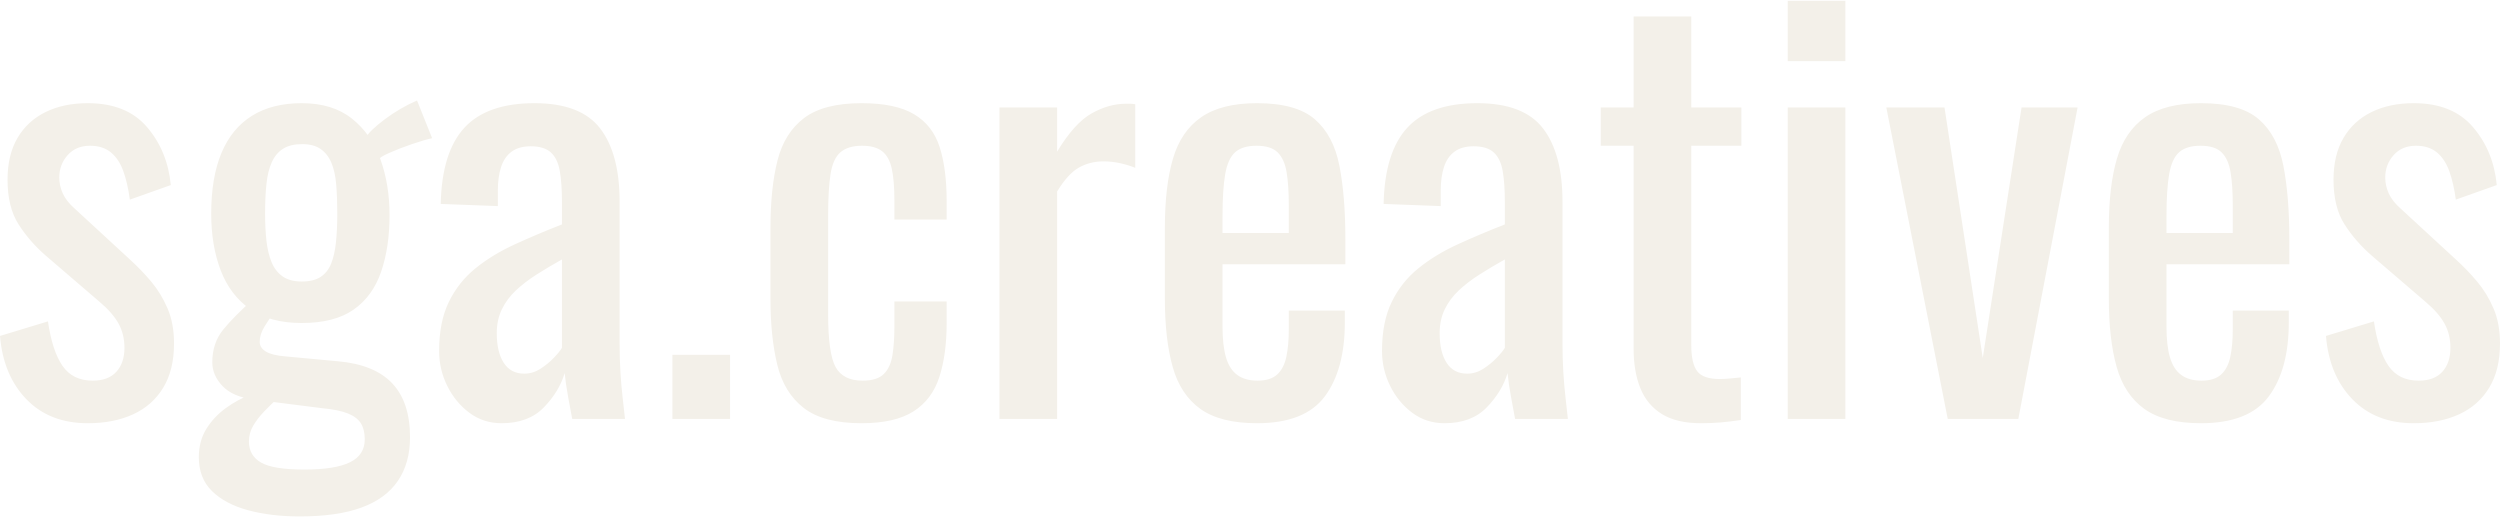
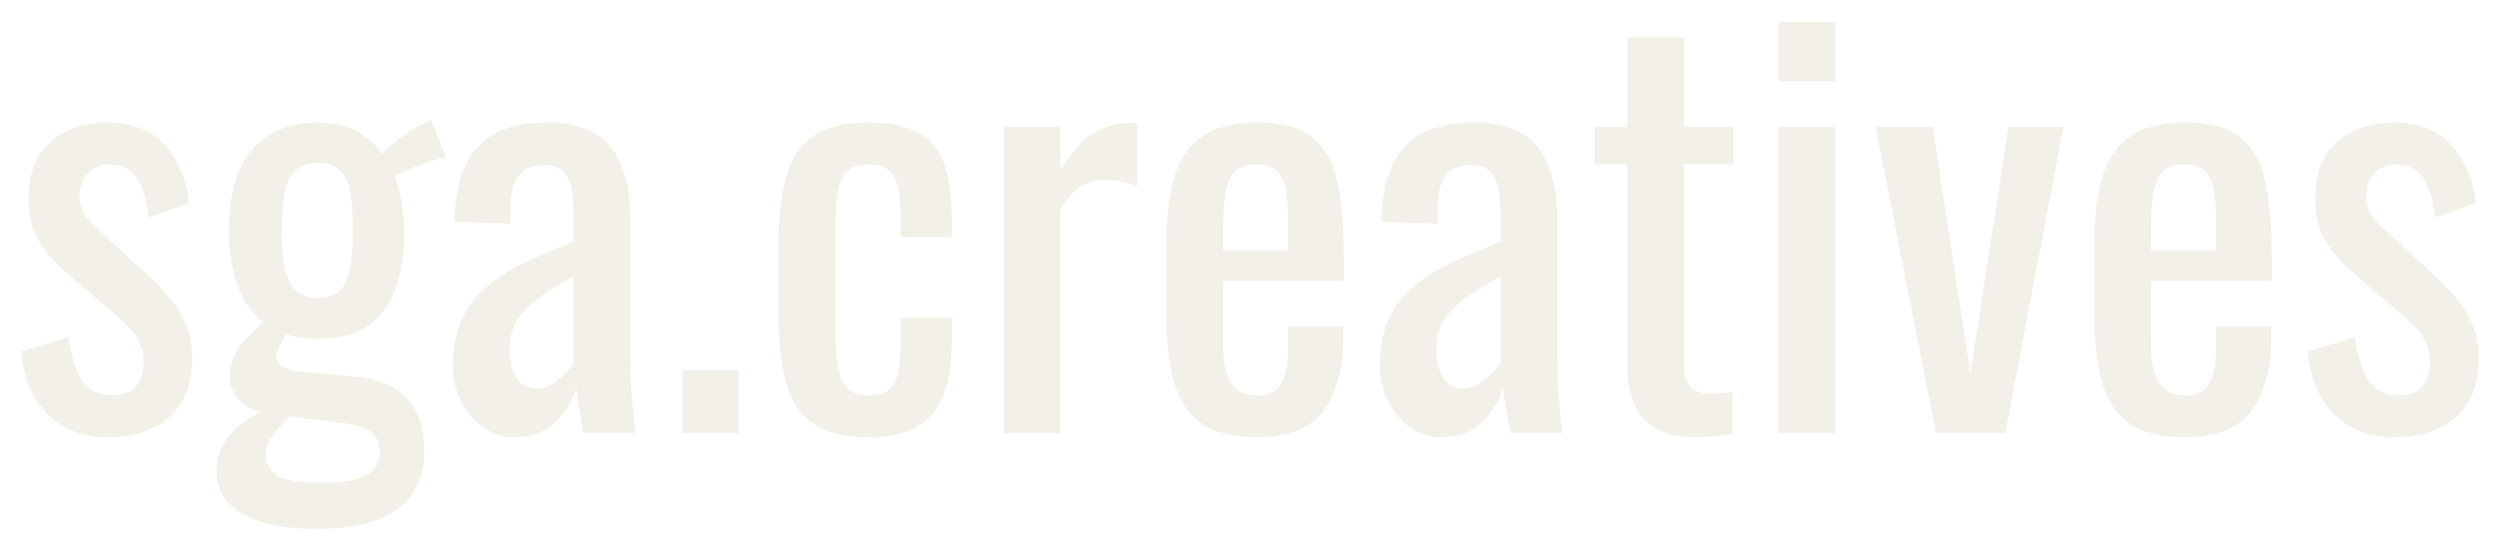
- <svg xmlns="http://www.w3.org/2000/svg" viewBox="0 0 464.00 95.70" width="464" height="96" role="img" aria-labelledby="t">
+ <svg xmlns="http://www.w3.org/2000/svg" viewBox="0 0 472.00 103.70" width="472" height="104" role="img" aria-labelledby="t">
  <g fill="#F3F0E9">
-     <path d="M16.3 78.4Q9.2 78.4 4.9 73.95Q0.6 69.5 0 62.2L8.9 59.5Q9.7 65 11.6 67.75Q13.5 70.5 17.2 70.5Q20.1 70.5 21.6 68.85Q23.1 67.2 23.1 64.4Q23.1 61.9 22 59.9Q20.9 57.9 18.4 55.8L8.5 47.3Q5.5 44.7 3.45 41.5Q1.4 38.3 1.4 33.2Q1.4 28.6 3.25 25.45Q5.1 22.3 8.45 20.65Q11.8 19 16.3 19Q23.5 19 27.3 23.45Q31.1 27.9 31.7 34.2L24.1 36.9Q23.7 33.9 22.9 31.65Q22.1 29.4 20.6 28.15Q19.1 26.9 16.7 26.9Q14.1 26.9 12.55 28.65Q11 30.4 11 32.8Q11 34.3 11.65 35.75Q12.3 37.2 13.9 38.6L24.1 48Q26.2 49.9 28.05 52.1Q29.9 54.3 31.1 57.1Q32.3 59.9 32.3 63.6Q32.3 68.5 30.3 71.8Q28.3 75.1 24.7 76.75Q21.1 78.4 16.3 78.4ZM55.6 95.7Q50.3 95.7 46.05 94.55Q41.8 93.4 39.35 91Q36.9 88.6 36.9 84.7Q36.9 81.7 38.3 79.45Q39.7 77.2 41.9 75.6Q44.1 74 46.5 73.1L51.5 73.8Q50.2 75 49 76.25Q47.8 77.5 47 78.85Q46.2 80.2 46.2 81.8Q46.2 84.4 48.45 85.7Q50.7 87 56.5 87Q62.2 87 64.95 85.65Q67.7 84.3 67.7 81.4Q67.7 79.6 67 78.45Q66.3 77.3 64.6 76.6Q62.9 75.9 59.7 75.6L47.1 74Q43.2 73.5 41.3 71.5Q39.4 69.5 39.4 67.1Q39.4 63.5 41.45 61Q43.5 58.5 47 55.4L50.6 58.2Q50 59 49.1 60.45Q48.2 61.9 48.2 63.3Q48.2 64.4 49.35 65.1Q50.5 65.8 53 66L62.7 66.9Q69.5 67.5 72.8 71Q76.1 74.5 76.1 81Q76.1 85.8 73.85 89.1Q71.6 92.4 67.1 94.05Q62.6 95.7 55.6 95.7ZM56 59.8Q50.1 59.8 46.4 57.2Q42.7 54.6 40.95 50Q39.2 45.4 39.2 39.5Q39.2 32.8 41.1 28.25Q43 23.7 46.75 21.35Q50.5 19 56 19Q61.7 19 65.3 21.85Q68.9 24.7 70.6 29.4Q72.3 34.1 72.3 39.8Q72.3 45.7 70.75 50.25Q69.2 54.8 65.65 57.3Q62.1 59.8 56 59.8ZM56 52.1Q58.2 52.1 59.5 51.25Q60.8 50.4 61.45 48.8Q62.1 47.2 62.35 44.85Q62.6 42.5 62.6 39.5Q62.6 36.5 62.4 34.1Q62.2 31.7 61.5 30.05Q60.8 28.4 59.5 27.5Q58.2 26.6 56.1 26.6Q53.9 26.6 52.55 27.45Q51.2 28.3 50.45 29.95Q49.7 31.6 49.45 34Q49.2 36.4 49.2 39.5Q49.2 42.2 49.45 44.5Q49.7 46.8 50.4 48.5Q51.1 50.2 52.45 51.15Q53.8 52.1 56 52.1ZM70.3 29.5 67.8 25.5Q68.6 24.1 71.4 22Q74.2 19.9 77.4 18.5L80.2 25.5Q78.8 25.8 76.45 26.6Q74.1 27.4 72.2 28.25Q70.3 29.1 70.3 29.5ZM93.1 78.4Q89.7 78.4 87.1 76.45Q84.5 74.5 83 71.45Q81.5 68.4 81.5 65Q81.5 59.6 83.3 55.9Q85.1 52.2 88.25 49.65Q91.4 47.1 95.55 45.2Q99.7 43.3 104.3 41.5V37.4Q104.3 33.9 103.9 31.6Q103.5 29.3 102.25 28.15Q101 27 98.5 27Q96.3 27 94.95 28Q93.6 29 93 30.85Q92.4 32.7 92.4 35.2V38.1L81.8 37.7Q82 28.1 86.2 23.55Q90.4 19 99.2 19Q107.8 19 111.4 23.7Q115 28.4 115 37.3V63.7Q115 66.4 115.15 68.9Q115.3 71.4 115.55 73.55Q115.8 75.7 116 77.6H106.2Q105.9 76 105.45 73.55Q105 71.1 104.8 69.1Q103.8 72.5 100.95 75.45Q98.1 78.4 93.1 78.4ZM97.3 69.2Q98.9 69.2 100.3 68.3Q101.7 67.4 102.8 66.25Q103.9 65.1 104.3 64.4V48Q101.8 49.4 99.6 50.8Q97.4 52.2 95.75 53.75Q94.1 55.3 93.15 57.25Q92.2 59.2 92.2 61.7Q92.2 65.2 93.5 67.2Q94.8 69.2 97.3 69.2ZM124.8 77.6V65.7H135.5V77.6ZM159.9 78.4Q152.8 78.4 149.15 75.55Q145.5 72.7 144.25 67.5Q143 62.3 143 55.4V42.1Q143 34.8 144.3 29.65Q145.6 24.5 149.25 21.75Q152.9 19 159.9 19Q166.2 19 169.65 21.05Q173.1 23.1 174.4 27.15Q175.7 31.2 175.7 37.2V40.6H166V37.1Q166 33.3 165.5 31.1Q165 28.9 163.7 27.9Q162.4 26.9 160 26.9Q157.4 26.9 156 28.1Q154.6 29.3 154.15 32.15Q153.7 35 153.7 39.9V58.1Q153.7 65.5 155.1 68Q156.5 70.5 160.1 70.5Q162.8 70.5 164.05 69.25Q165.3 68 165.65 65.7Q166 63.4 166 60.5V55.8H175.7V59.8Q175.7 65.6 174.35 69.8Q173 74 169.55 76.2Q166.1 78.4 159.9 78.4ZM185.5 77.6V19.8H196.2V28Q199.4 22.7 202.6 20.9Q205.8 19.1 209 19.1Q209.4 19.1 209.75 19.1Q210.1 19.1 210.7 19.2V31Q209.5 30.5 207.95 30.15Q206.4 29.8 204.8 29.8Q202.3 29.8 200.25 30.95Q198.2 32.1 196.2 35.4V77.6ZM233.3 78.4Q226.5 78.4 222.8 75.75Q219.1 73.1 217.65 67.95Q216.2 62.8 216.2 55.3V42.1Q216.2 34.4 217.7 29.3Q219.2 24.2 222.95 21.6Q226.7 19 233.3 19Q240.6 19 244.05 22Q247.5 25 248.6 30.65Q249.7 36.3 249.7 44.2V48.9H226.9V60.5Q226.9 64 227.55 66.2Q228.2 68.4 229.65 69.45Q231.1 70.5 233.4 70.5Q235.8 70.5 237.05 69.35Q238.3 68.2 238.75 66.05Q239.2 63.9 239.2 61V57.5H249.6V59.7Q249.6 68.4 245.9 73.4Q242.2 78.4 233.3 78.4ZM226.9 43.1H239.2V37.9Q239.2 34.3 238.8 31.85Q238.4 29.4 237.15 28.15Q235.9 26.9 233.2 26.9Q230.6 26.9 229.25 28.1Q227.9 29.3 227.4 32.15Q226.9 35 226.9 40ZM268.1 78.4Q264.7 78.4 262.1 76.45Q259.5 74.5 258 71.45Q256.5 68.4 256.5 65Q256.5 59.6 258.3 55.9Q260.1 52.2 263.25 49.65Q266.4 47.1 270.55 45.2Q274.7 43.3 279.3 41.5V37.4Q279.3 33.9 278.9 31.6Q278.5 29.3 277.25 28.15Q276 27 273.5 27Q271.3 27 269.95 28Q268.6 29 268 30.85Q267.4 32.7 267.4 35.2V38.1L256.8 37.7Q257 28.1 261.2 23.55Q265.4 19 274.2 19Q282.8 19 286.4 23.7Q290 28.4 290 37.3V63.7Q290 66.4 290.15 68.9Q290.3 71.4 290.55 73.55Q290.8 75.7 291 77.6H281.2Q280.9 76 280.45 73.55Q280 71.1 279.8 69.1Q278.8 72.5 275.95 75.45Q273.1 78.4 268.1 78.4ZM272.3 69.2Q273.9 69.2 275.3 68.3Q276.7 67.4 277.8 66.25Q278.9 65.1 279.3 64.4V48Q276.8 49.4 274.6 50.8Q272.4 52.2 270.75 53.75Q269.1 55.3 268.15 57.25Q267.2 59.2 267.2 61.7Q267.2 65.2 268.5 67.2Q269.8 69.2 272.3 69.2ZM315.7 78.4Q311.2 78.4 308.45 76.7Q305.7 75 304.45 71.9Q303.2 68.8 303.2 64.6V26.9H297.1V19.8H303.2V2.9H313.9V19.8H323.2V26.9H313.9V63.9Q313.9 67.3 315 68.75Q316.1 70.2 319.2 70.2Q320 70.2 321.05 70.1Q322.1 70 323.1 69.9V77.8Q321.1 78.1 319.4 78.25Q317.7 78.4 315.7 78.4ZM331.8 77.6V19.8H342.5V77.6ZM331.8 11.2V0H342.5V11.2ZM361.5 77.6 350.1 19.8H360.9L368 66.3L375.2 19.8H385.6L374.6 77.6ZM408.5 78.4Q401.7 78.4 398 75.75Q394.3 73.1 392.85 67.95Q391.4 62.8 391.4 55.3V42.1Q391.4 34.4 392.9 29.3Q394.4 24.2 398.15 21.6Q401.9 19 408.5 19Q415.8 19 419.25 22Q422.7 25 423.8 30.65Q424.9 36.3 424.9 44.2V48.9H402.1V60.5Q402.1 64 402.75 66.2Q403.4 68.4 404.85 69.45Q406.3 70.5 408.6 70.5Q411 70.5 412.25 69.35Q413.5 68.2 413.95 66.05Q414.4 63.9 414.4 61V57.5H424.8V59.7Q424.8 68.4 421.1 73.4Q417.4 78.4 408.5 78.4ZM402.1 43.1H414.4V37.9Q414.4 34.3 414 31.85Q413.6 29.4 412.35 28.15Q411.1 26.9 408.4 26.9Q405.8 26.9 404.45 28.1Q403.1 29.3 402.6 32.15Q402.1 35 402.1 40ZM448 78.4Q440.9 78.4 436.6 73.95Q432.3 69.5 431.7 62.2L440.6 59.5Q441.4 65 443.3 67.75Q445.2 70.5 448.9 70.5Q451.8 70.5 453.3 68.85Q454.8 67.2 454.8 64.4Q454.8 61.9 453.7 59.9Q452.6 57.9 450.1 55.8L440.2 47.3Q437.2 44.7 435.15 41.5Q433.1 38.3 433.1 33.2Q433.1 28.6 434.95 25.45Q436.8 22.3 440.15 20.65Q443.5 19 448 19Q455.2 19 459 23.45Q462.8 27.9 463.4 34.2L455.8 36.9Q455.4 33.9 454.6 31.65Q453.8 29.4 452.3 28.15Q450.8 26.9 448.4 26.9Q445.8 26.9 444.25 28.65Q442.7 30.4 442.7 32.8Q442.7 34.3 443.35 35.75Q444 37.2 445.6 38.6L455.8 48Q457.9 49.9 459.75 52.1Q461.6 54.3 462.8 57.1Q464 59.9 464 63.6Q464 68.5 462 71.8Q460 75.1 456.4 76.75Q452.8 78.4 448 78.4Z" />
+     <path d="M20.3 82.4Q13.2 82.4 8.9 77.95Q4.6 73.5 4 66.2L12.9 63.5Q13.7 69 15.6 71.75Q17.5 74.5 21.2 74.5Q24.1 74.5 25.6 72.85Q27.1 71.2 27.1 68.4Q27.1 65.9 26 63.9Q24.9 61.9 22.4 59.8L12.5 51.3Q9.5 48.7 7.45 45.5Q5.4 42.3 5.4 37.2Q5.4 32.6 7.25 29.45Q9.1 26.3 12.45 24.65Q15.8 23 20.3 23Q27.5 23 31.3 27.45Q35.1 31.9 35.7 38.2L28.1 40.9Q27.7 37.9 26.9 35.65Q26.1 33.4 24.6 32.15Q23.1 30.9 20.7 30.9Q18.1 30.9 16.55 32.65Q15 34.4 15 36.8Q15 38.3 15.65 39.75Q16.3 41.2 17.9 42.6L28.1 52Q30.2 53.9 32.05 56.1Q33.9 58.3 35.1 61.1Q36.3 63.9 36.3 67.6Q36.3 72.5 34.3 75.8Q32.3 79.1 28.7 80.75Q25.1 82.4 20.3 82.4ZM59.6 99.7Q54.3 99.7 50.05 98.55Q45.8 97.4 43.35 95Q40.9 92.6 40.9 88.7Q40.9 85.7 42.3 83.45Q43.7 81.2 45.9 79.6Q48.1 78 50.5 77.1L55.5 77.8Q54.2 79 53 80.25Q51.8 81.5 51 82.85Q50.2 84.2 50.2 85.8Q50.2 88.4 52.45 89.7Q54.7 91 60.5 91Q66.2 91 68.95 89.65Q71.7 88.3 71.7 85.4Q71.7 83.6 71 82.45Q70.3 81.3 68.6 80.6Q66.9 79.9 63.7 79.6L51.1 78Q47.2 77.5 45.3 75.5Q43.4 73.5 43.4 71.1Q43.4 67.5 45.45 65Q47.5 62.5 51 59.4L54.6 62.2Q54 63 53.1 64.45Q52.2 65.9 52.2 67.3Q52.2 68.4 53.35 69.1Q54.5 69.8 57 70L66.7 70.9Q73.5 71.5 76.8 75Q80.1 78.5 80.1 85Q80.1 89.8 77.85 93.1Q75.6 96.4 71.1 98.05Q66.6 99.7 59.6 99.7ZM60 63.8Q54.1 63.8 50.4 61.2Q46.7 58.6 44.95 54Q43.2 49.4 43.2 43.5Q43.2 36.8 45.1 32.25Q47 27.7 50.75 25.35Q54.5 23 60 23Q65.7 23 69.3 25.85Q72.9 28.7 74.6 33.4Q76.3 38.1 76.3 43.8Q76.3 49.7 74.75 54.25Q73.2 58.8 69.65 61.3Q66.1 63.8 60 63.8ZM60 56.1Q62.2 56.1 63.5 55.25Q64.8 54.4 65.45 52.8Q66.1 51.2 66.35 48.85Q66.6 46.5 66.6 43.5Q66.6 40.5 66.4 38.1Q66.2 35.7 65.5 34.05Q64.8 32.4 63.5 31.5Q62.2 30.6 60.1 30.6Q57.9 30.6 56.55 31.45Q55.2 32.3 54.45 33.95Q53.7 35.6 53.45 38Q53.2 40.4 53.2 43.5Q53.2 46.2 53.45 48.5Q53.7 50.8 54.4 52.5Q55.1 54.2 56.45 55.15Q57.8 56.1 60 56.1ZM74.3 33.5 71.8 29.5Q72.6 28.1 75.4 26Q78.2 23.9 81.4 22.5L84.2 29.5Q82.8 29.8 80.45 30.6Q78.1 31.4 76.2 32.25Q74.3 33.1 74.3 33.5ZM97.1 82.4Q93.7 82.4 91.1 80.45Q88.5 78.5 87 75.45Q85.5 72.4 85.5 69Q85.5 63.6 87.3 59.9Q89.1 56.2 92.25 53.65Q95.4 51.1 99.55 49.2Q103.7 47.3 108.3 45.5V41.4Q108.3 37.9 107.9 35.6Q107.5 33.3 106.25 32.15Q105 31 102.5 31Q100.3 31 98.95 32Q97.6 33 97 34.85Q96.4 36.7 96.4 39.2V42.1L85.8 41.7Q86 32.1 90.2 27.55Q94.4 23 103.2 23Q111.8 23 115.4 27.7Q119 32.4 119 41.3V67.7Q119 70.4 119.15 72.9Q119.3 75.4 119.55 77.55Q119.8 79.7 120 81.6H110.2Q109.9 80 109.45 77.55Q109 75.1 108.8 73.1Q107.8 76.5 104.95 79.45Q102.1 82.4 97.1 82.4ZM101.3 73.2Q102.9 73.2 104.3 72.3Q105.7 71.4 106.8 70.25Q107.9 69.1 108.3 68.4V52Q105.8 53.4 103.6 54.8Q101.4 56.2 99.75 57.75Q98.1 59.3 97.15 61.25Q96.2 63.2 96.2 65.7Q96.2 69.2 97.5 71.2Q98.8 73.2 101.3 73.2ZM128.8 81.6V69.7H139.5V81.6ZM163.9 82.4Q156.8 82.4 153.15 79.55Q149.5 76.7 148.25 71.5Q147 66.3 147 59.4V46.1Q147 38.8 148.3 33.65Q149.6 28.5 153.25 25.75Q156.9 23 163.9 23Q170.2 23 173.65 25.05Q177.1 27.1 178.4 31.15Q179.7 35.2 179.7 41.2V44.6H170V41.1Q170 37.3 169.5 35.1Q169 32.9 167.7 31.9Q166.4 30.9 164 30.9Q161.4 30.9 160 32.1Q158.6 33.3 158.15 36.15Q157.7 39 157.7 43.9V62.1Q157.7 69.5 159.1 72Q160.5 74.5 164.1 74.5Q166.8 74.5 168.05 73.25Q169.3 72 169.65 69.7Q170 67.4 170 64.5V59.8H179.7V63.8Q179.7 69.6 178.35 73.8Q177 78 173.55 80.2Q170.1 82.4 163.9 82.4ZM189.5 81.6V23.8H200.2V32Q203.4 26.7 206.6 24.9Q209.8 23.1 213 23.1Q213.4 23.1 213.75 23.1Q214.1 23.1 214.7 23.2V35Q213.5 34.5 211.95 34.15Q210.4 33.8 208.8 33.8Q206.3 33.8 204.25 34.95Q202.2 36.1 200.2 39.4V81.6ZM237.3 82.4Q230.5 82.4 226.8 79.75Q223.1 77.1 221.65 71.95Q220.2 66.8 220.2 59.3V46.1Q220.2 38.4 221.7 33.3Q223.2 28.2 226.95 25.6Q230.7 23 237.3 23Q244.6 23 248.05 26Q251.5 29 252.6 34.65Q253.7 40.3 253.7 48.2V52.9H230.9V64.5Q230.9 68 231.55 70.2Q232.2 72.4 233.65 73.45Q235.1 74.5 237.4 74.5Q239.8 74.5 241.05 73.35Q242.3 72.2 242.75 70.05Q243.2 67.9 243.2 65V61.5H253.6V63.7Q253.6 72.4 249.9 77.4Q246.2 82.4 237.3 82.4ZM230.9 47.1H243.2V41.9Q243.2 38.3 242.8 35.85Q242.4 33.4 241.15 32.15Q239.9 30.9 237.2 30.9Q234.6 30.9 233.25 32.1Q231.9 33.3 231.4 36.15Q230.9 39 230.9 44ZM272.1 82.4Q268.7 82.4 266.1 80.45Q263.5 78.5 262 75.45Q260.5 72.4 260.5 69Q260.5 63.6 262.3 59.9Q264.1 56.2 267.25 53.65Q270.4 51.1 274.55 49.2Q278.7 47.3 283.3 45.5V41.4Q283.3 37.9 282.9 35.6Q282.5 33.3 281.25 32.15Q280 31 277.5 31Q275.3 31 273.95 32Q272.6 33 272 34.85Q271.4 36.7 271.4 39.2V42.1L260.8 41.7Q261 32.1 265.2 27.55Q269.4 23 278.2 23Q286.8 23 290.4 27.7Q294 32.4 294 41.3V67.7Q294 70.4 294.15 72.9Q294.3 75.4 294.55 77.55Q294.8 79.7 295 81.6H285.2Q284.9 80 284.45 77.55Q284 75.1 283.8 73.1Q282.8 76.5 279.95 79.45Q277.1 82.4 272.1 82.4ZM276.3 73.2Q277.9 73.2 279.3 72.3Q280.7 71.4 281.8 70.25Q282.9 69.1 283.3 68.4V52Q280.8 53.4 278.6 54.8Q276.4 56.2 274.75 57.75Q273.1 59.3 272.15 61.25Q271.2 63.2 271.2 65.7Q271.2 69.2 272.5 71.2Q273.8 73.2 276.3 73.2ZM319.7 82.4Q315.2 82.4 312.45 80.7Q309.7 79 308.45 75.9Q307.2 72.8 307.2 68.6V30.9H301.1V23.8H307.2V6.9H317.9V23.8H327.2V30.9H317.9V67.9Q317.9 71.3 319 72.75Q320.1 74.2 323.2 74.2Q324 74.2 325.05 74.1Q326.1 74 327.1 73.9V81.8Q325.1 82.1 323.4 82.25Q321.7 82.4 319.7 82.4ZM335.8 81.6V23.8H346.5V81.6ZM335.8 15.2V4H346.5V15.2ZM365.5 81.6 354.1 23.8H364.9L372 70.3L379.2 23.8H389.6L378.6 81.6ZM412.5 82.4Q405.7 82.4 402 79.75Q398.3 77.1 396.85 71.95Q395.4 66.8 395.4 59.3V46.1Q395.4 38.4 396.9 33.3Q398.4 28.2 402.15 25.6Q405.9 23 412.5 23Q419.8 23 423.25 26Q426.7 29 427.8 34.65Q428.9 40.3 428.9 48.2V52.9H406.1V64.5Q406.1 68 406.75 70.2Q407.4 72.4 408.85 73.45Q410.3 74.5 412.6 74.5Q415 74.5 416.25 73.35Q417.5 72.2 417.95 70.05Q418.4 67.9 418.4 65V61.5H428.8V63.7Q428.8 72.4 425.1 77.4Q421.4 82.4 412.5 82.4ZM406.1 47.1H418.4V41.9Q418.4 38.3 418 35.85Q417.6 33.4 416.35 32.15Q415.1 30.9 412.4 30.9Q409.8 30.9 408.45 32.1Q407.1 33.3 406.6 36.15Q406.1 39 406.1 44ZM452 82.4Q444.9 82.4 440.6 77.95Q436.3 73.5 435.7 66.2L444.6 63.5Q445.4 69 447.3 71.75Q449.2 74.5 452.9 74.5Q455.8 74.5 457.3 72.85Q458.8 71.2 458.8 68.4Q458.8 65.9 457.7 63.9Q456.6 61.9 454.1 59.8L444.2 51.3Q441.2 48.7 439.15 45.5Q437.1 42.3 437.1 37.2Q437.1 32.6 438.95 29.45Q440.8 26.3 444.15 24.65Q447.5 23 452 23Q459.2 23 463 27.45Q466.8 31.9 467.4 38.2L459.8 40.9Q459.4 37.9 458.6 35.65Q457.8 33.4 456.3 32.15Q454.8 30.9 452.4 30.9Q449.8 30.9 448.25 32.65Q446.7 34.4 446.7 36.8Q446.7 38.3 447.35 39.75Q448 41.2 449.6 42.6L459.8 52Q461.9 53.9 463.75 56.1Q465.6 58.3 466.8 61.1Q468 63.9 468 67.6Q468 72.5 466 75.8Q464 79.1 460.4 80.75Q456.8 82.4 452 82.4Z" />
  </g>
</svg>
